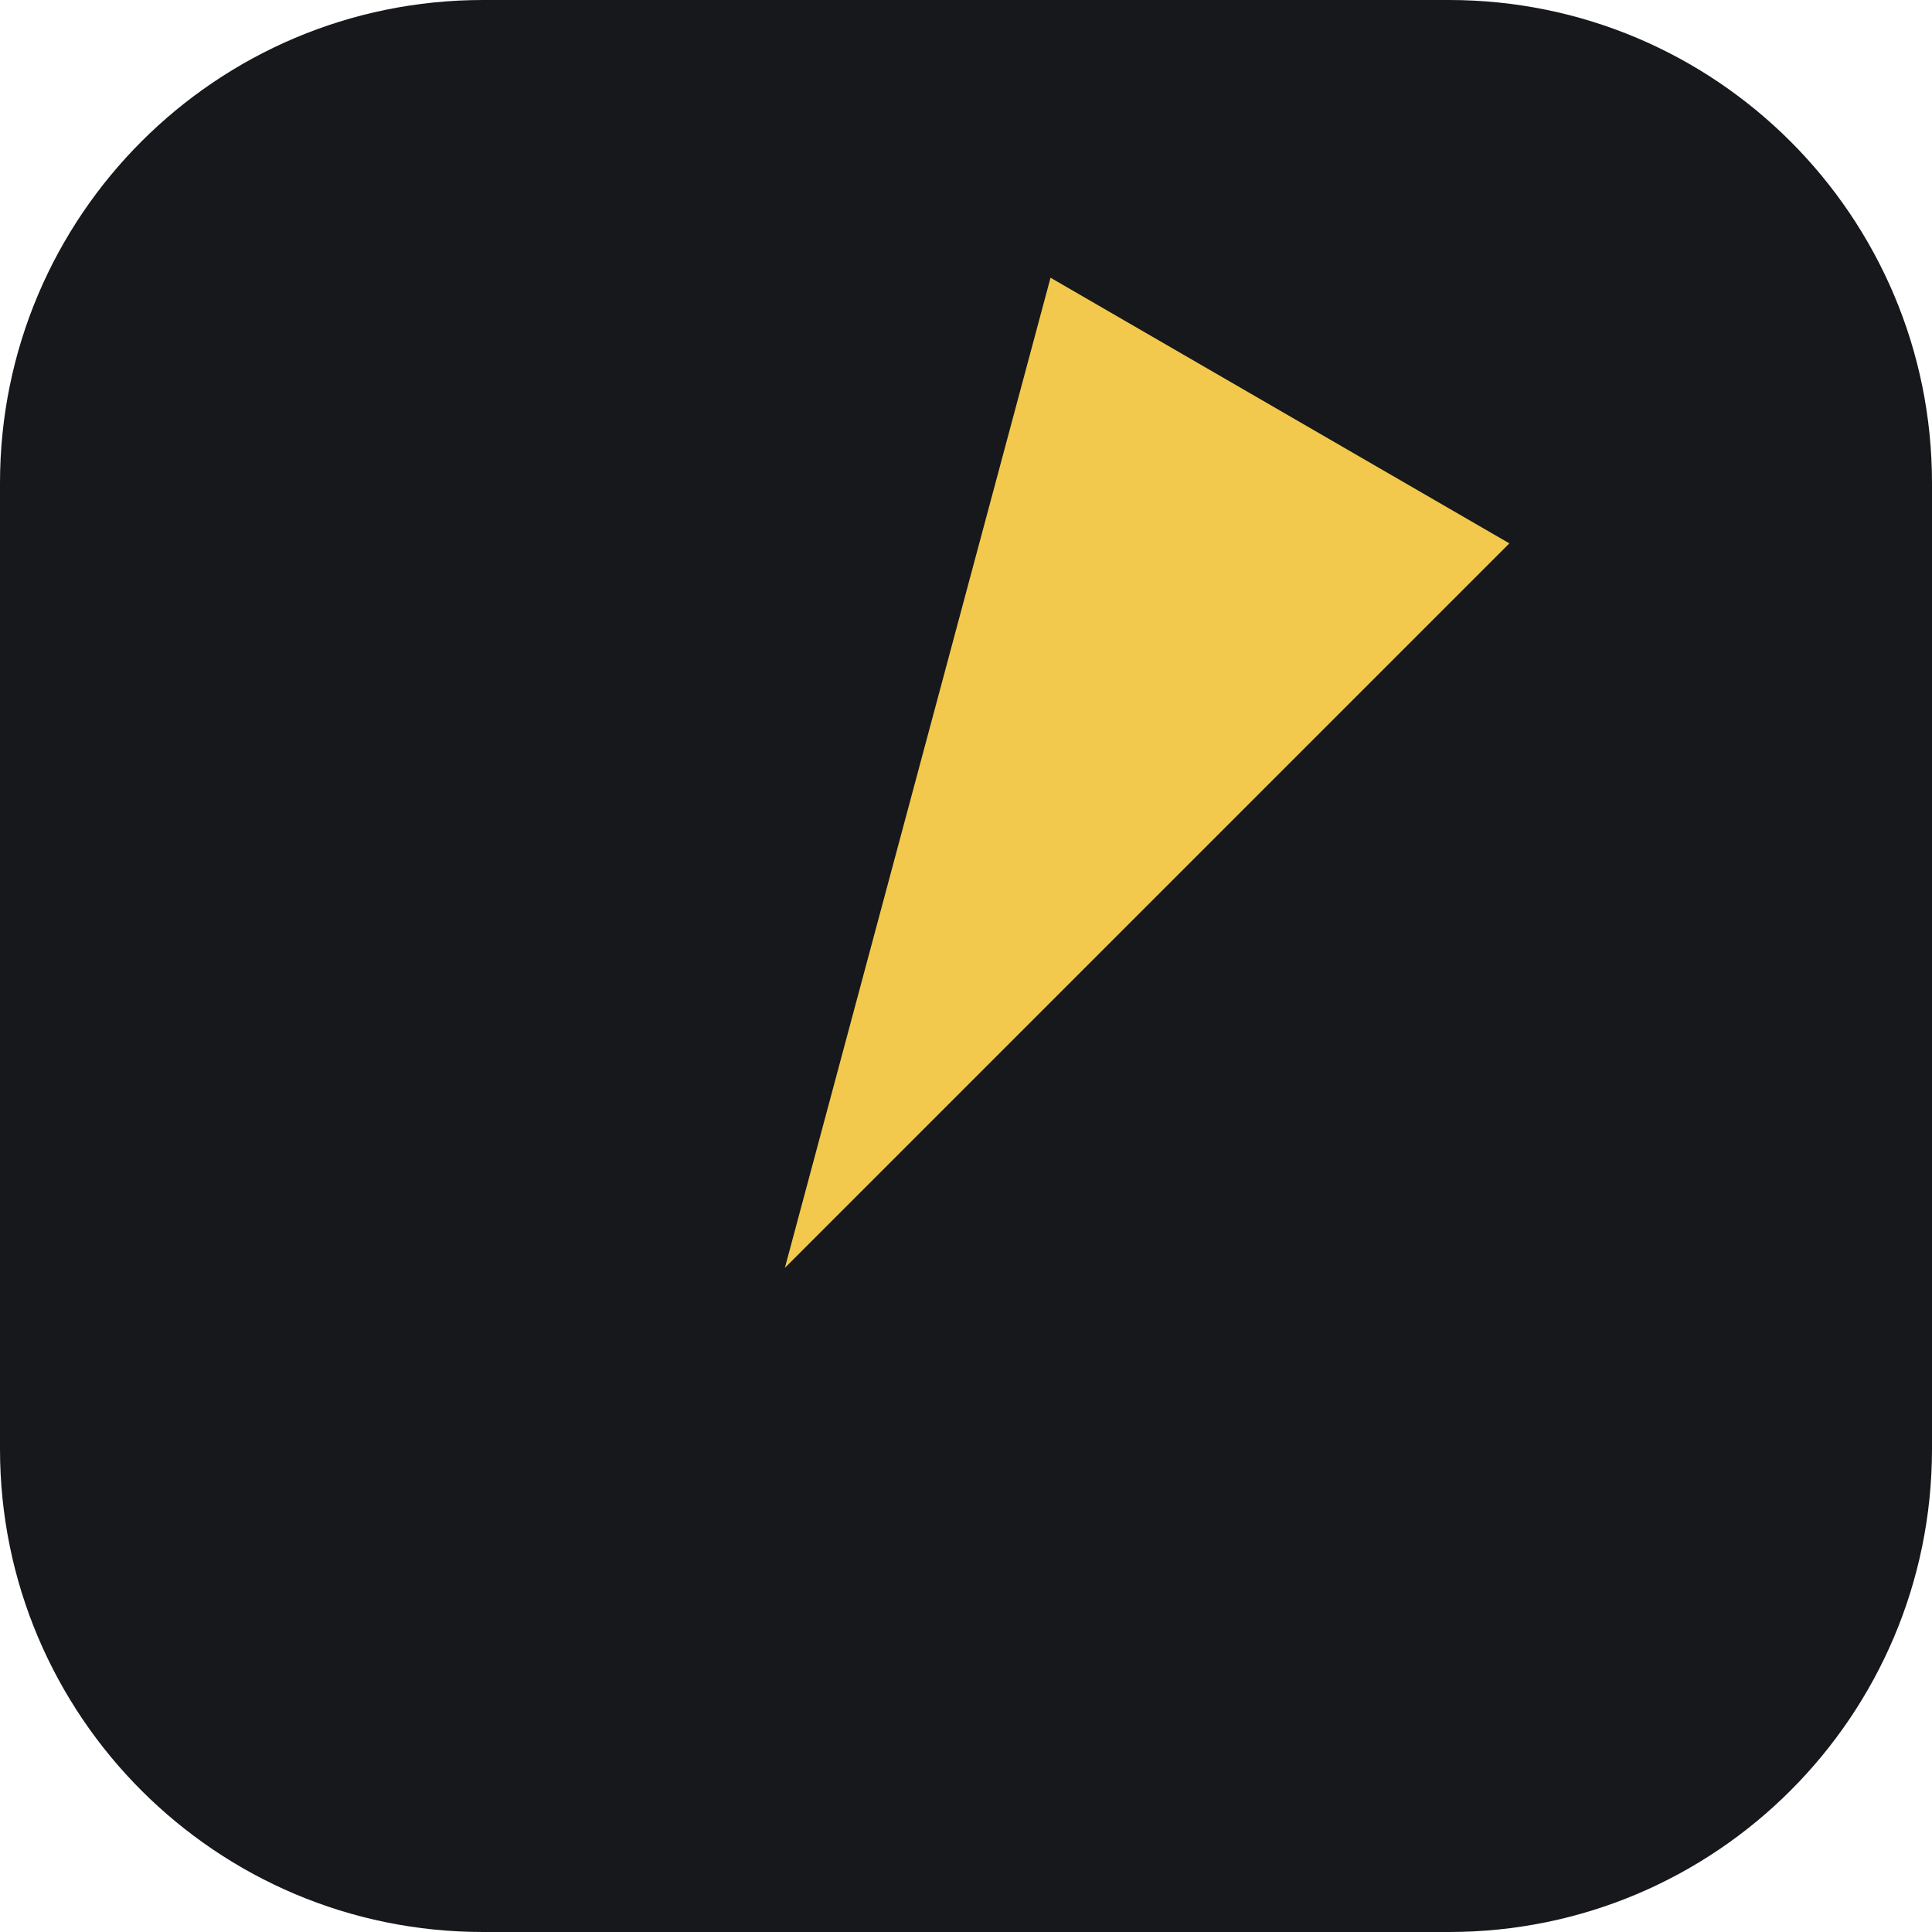
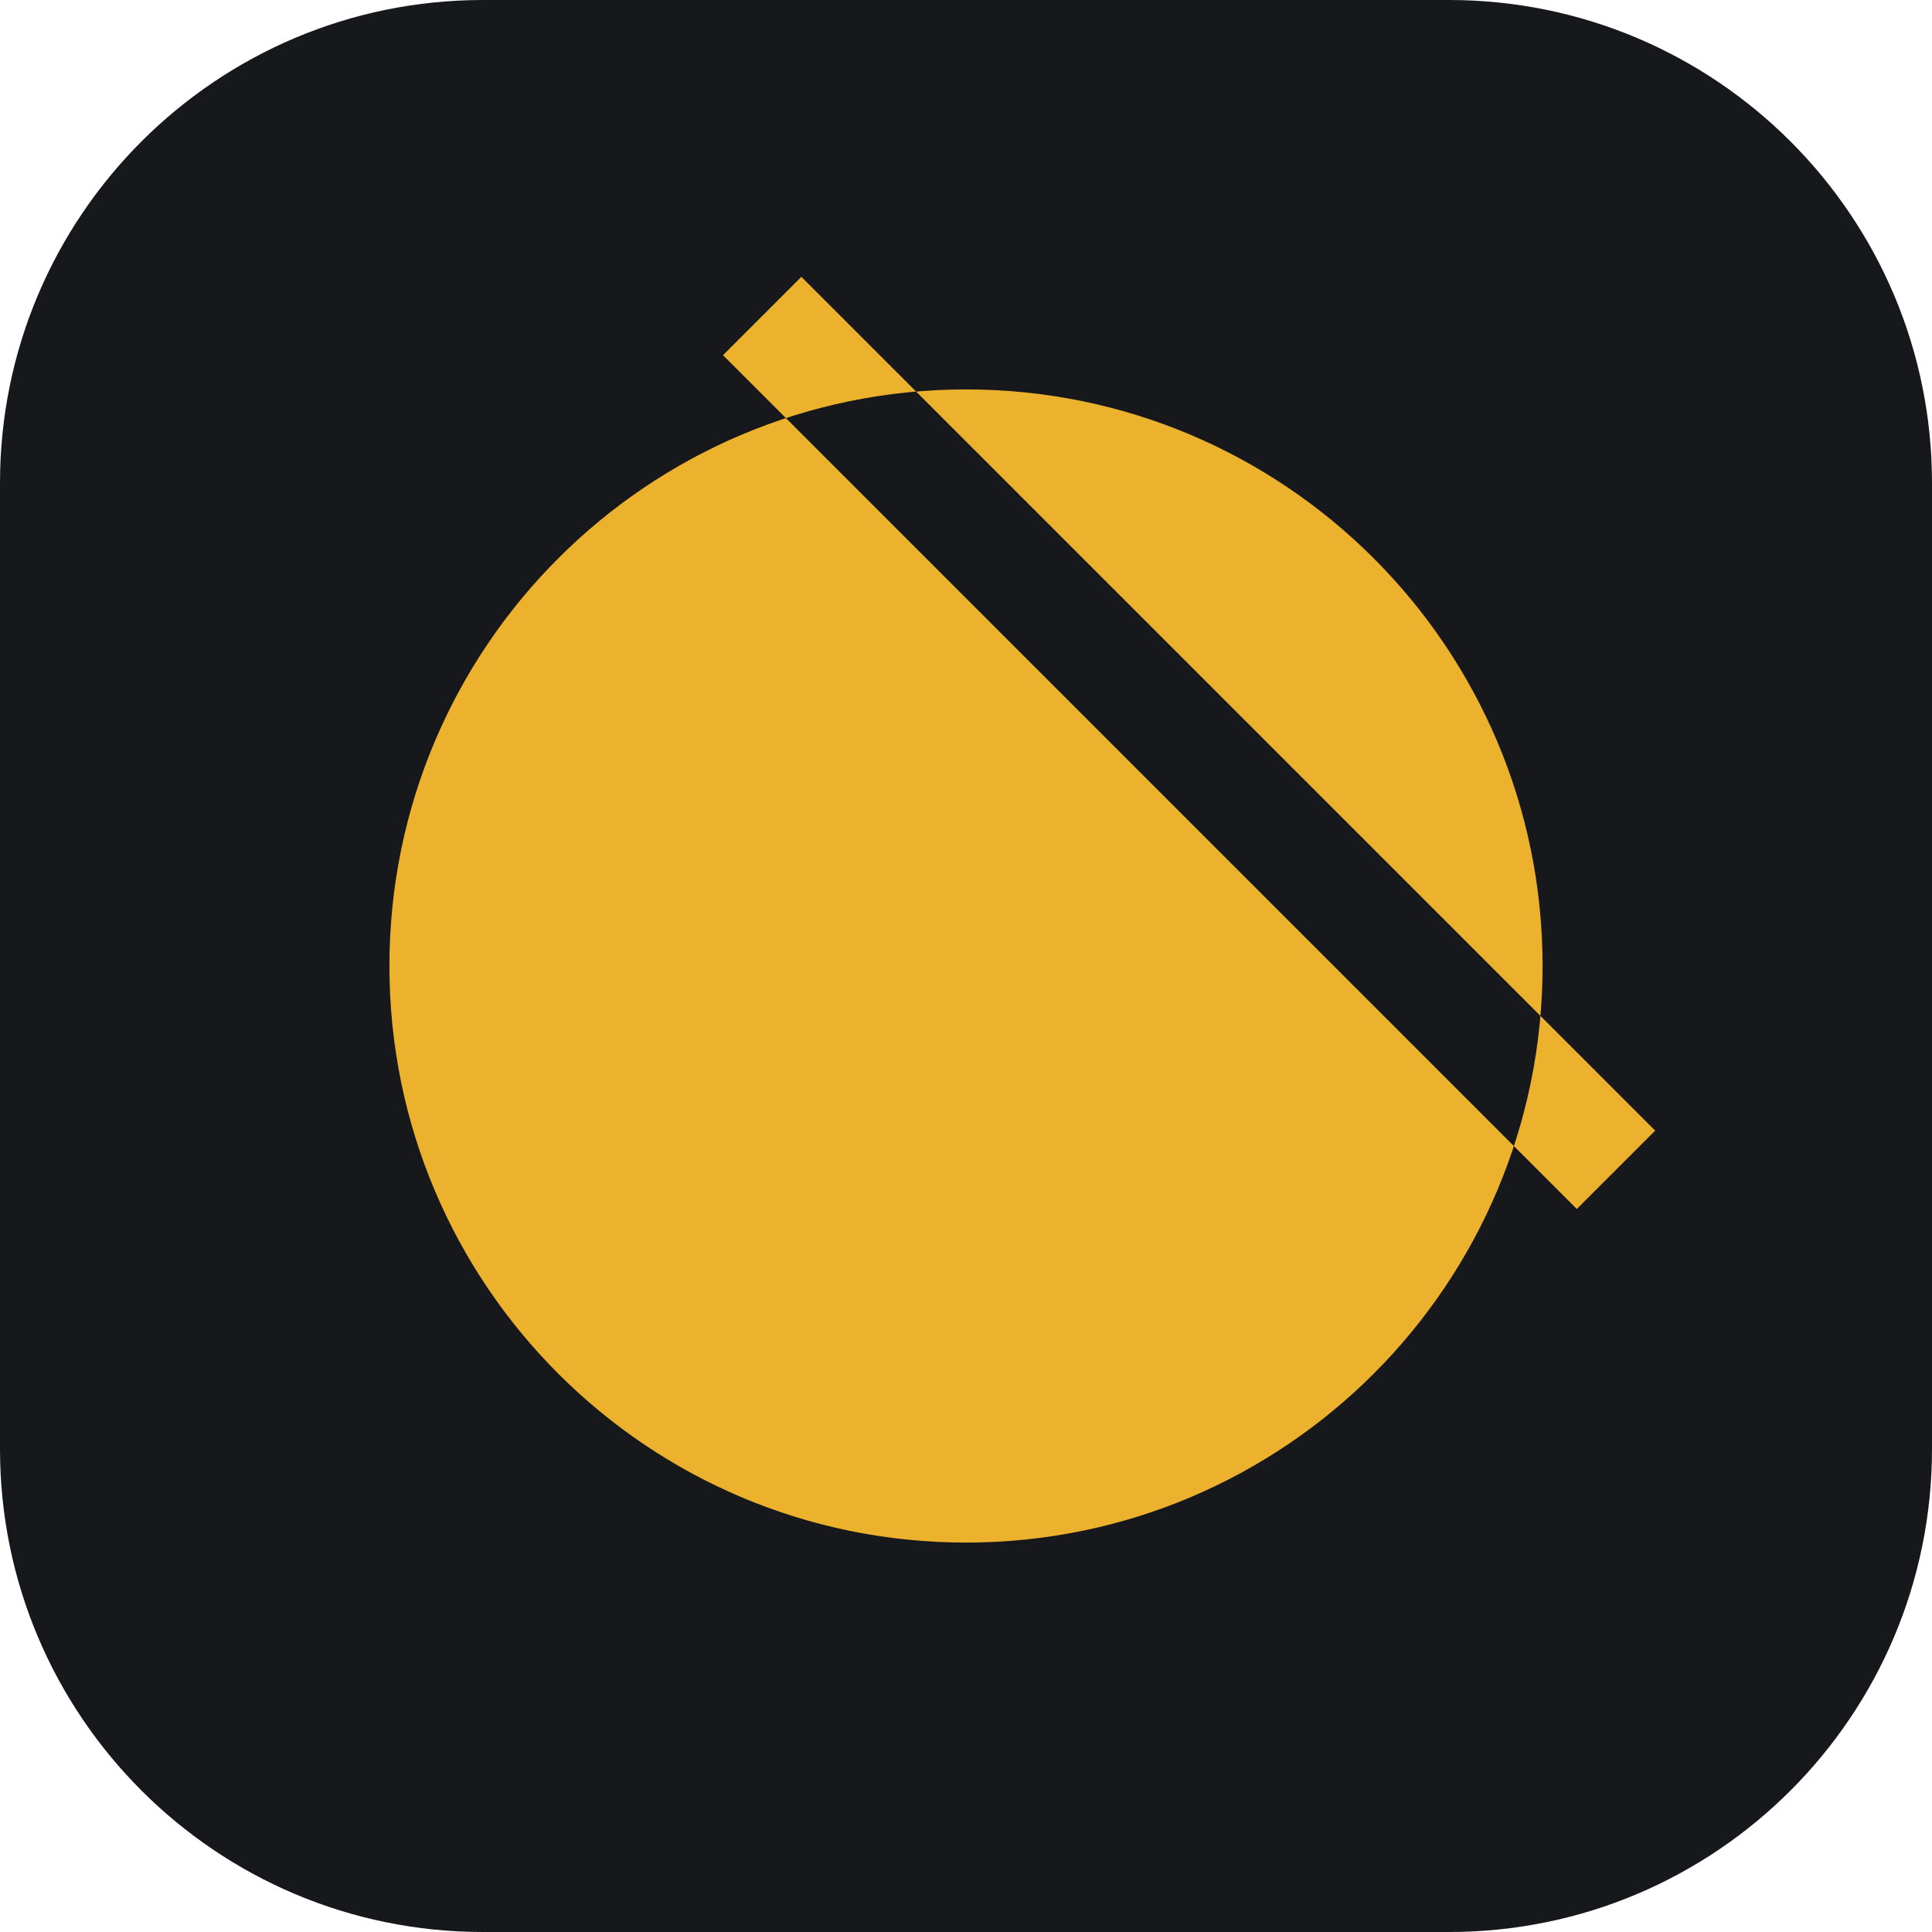
<svg xmlns="http://www.w3.org/2000/svg" viewBox="0 0 32 32" role="img" aria-label="Reline">
  <rect width="32" height="32" rx="8" fill="#17181b" />
-   <path d="M 13 21 L 17.4 4.6 L 25 9 Z" fill="#f2c94c" />
+   <path fill="#ECB22E" fill-rule="evenodd" d="M16 6.45a9.55 9.55 0 1 1 0 19.1 9.55 9.55 0 0 1 0-19.1ZM13.273 4.585l14.142 14.142-1.298 1.298-14.142-14.142Z" />
</svg>
